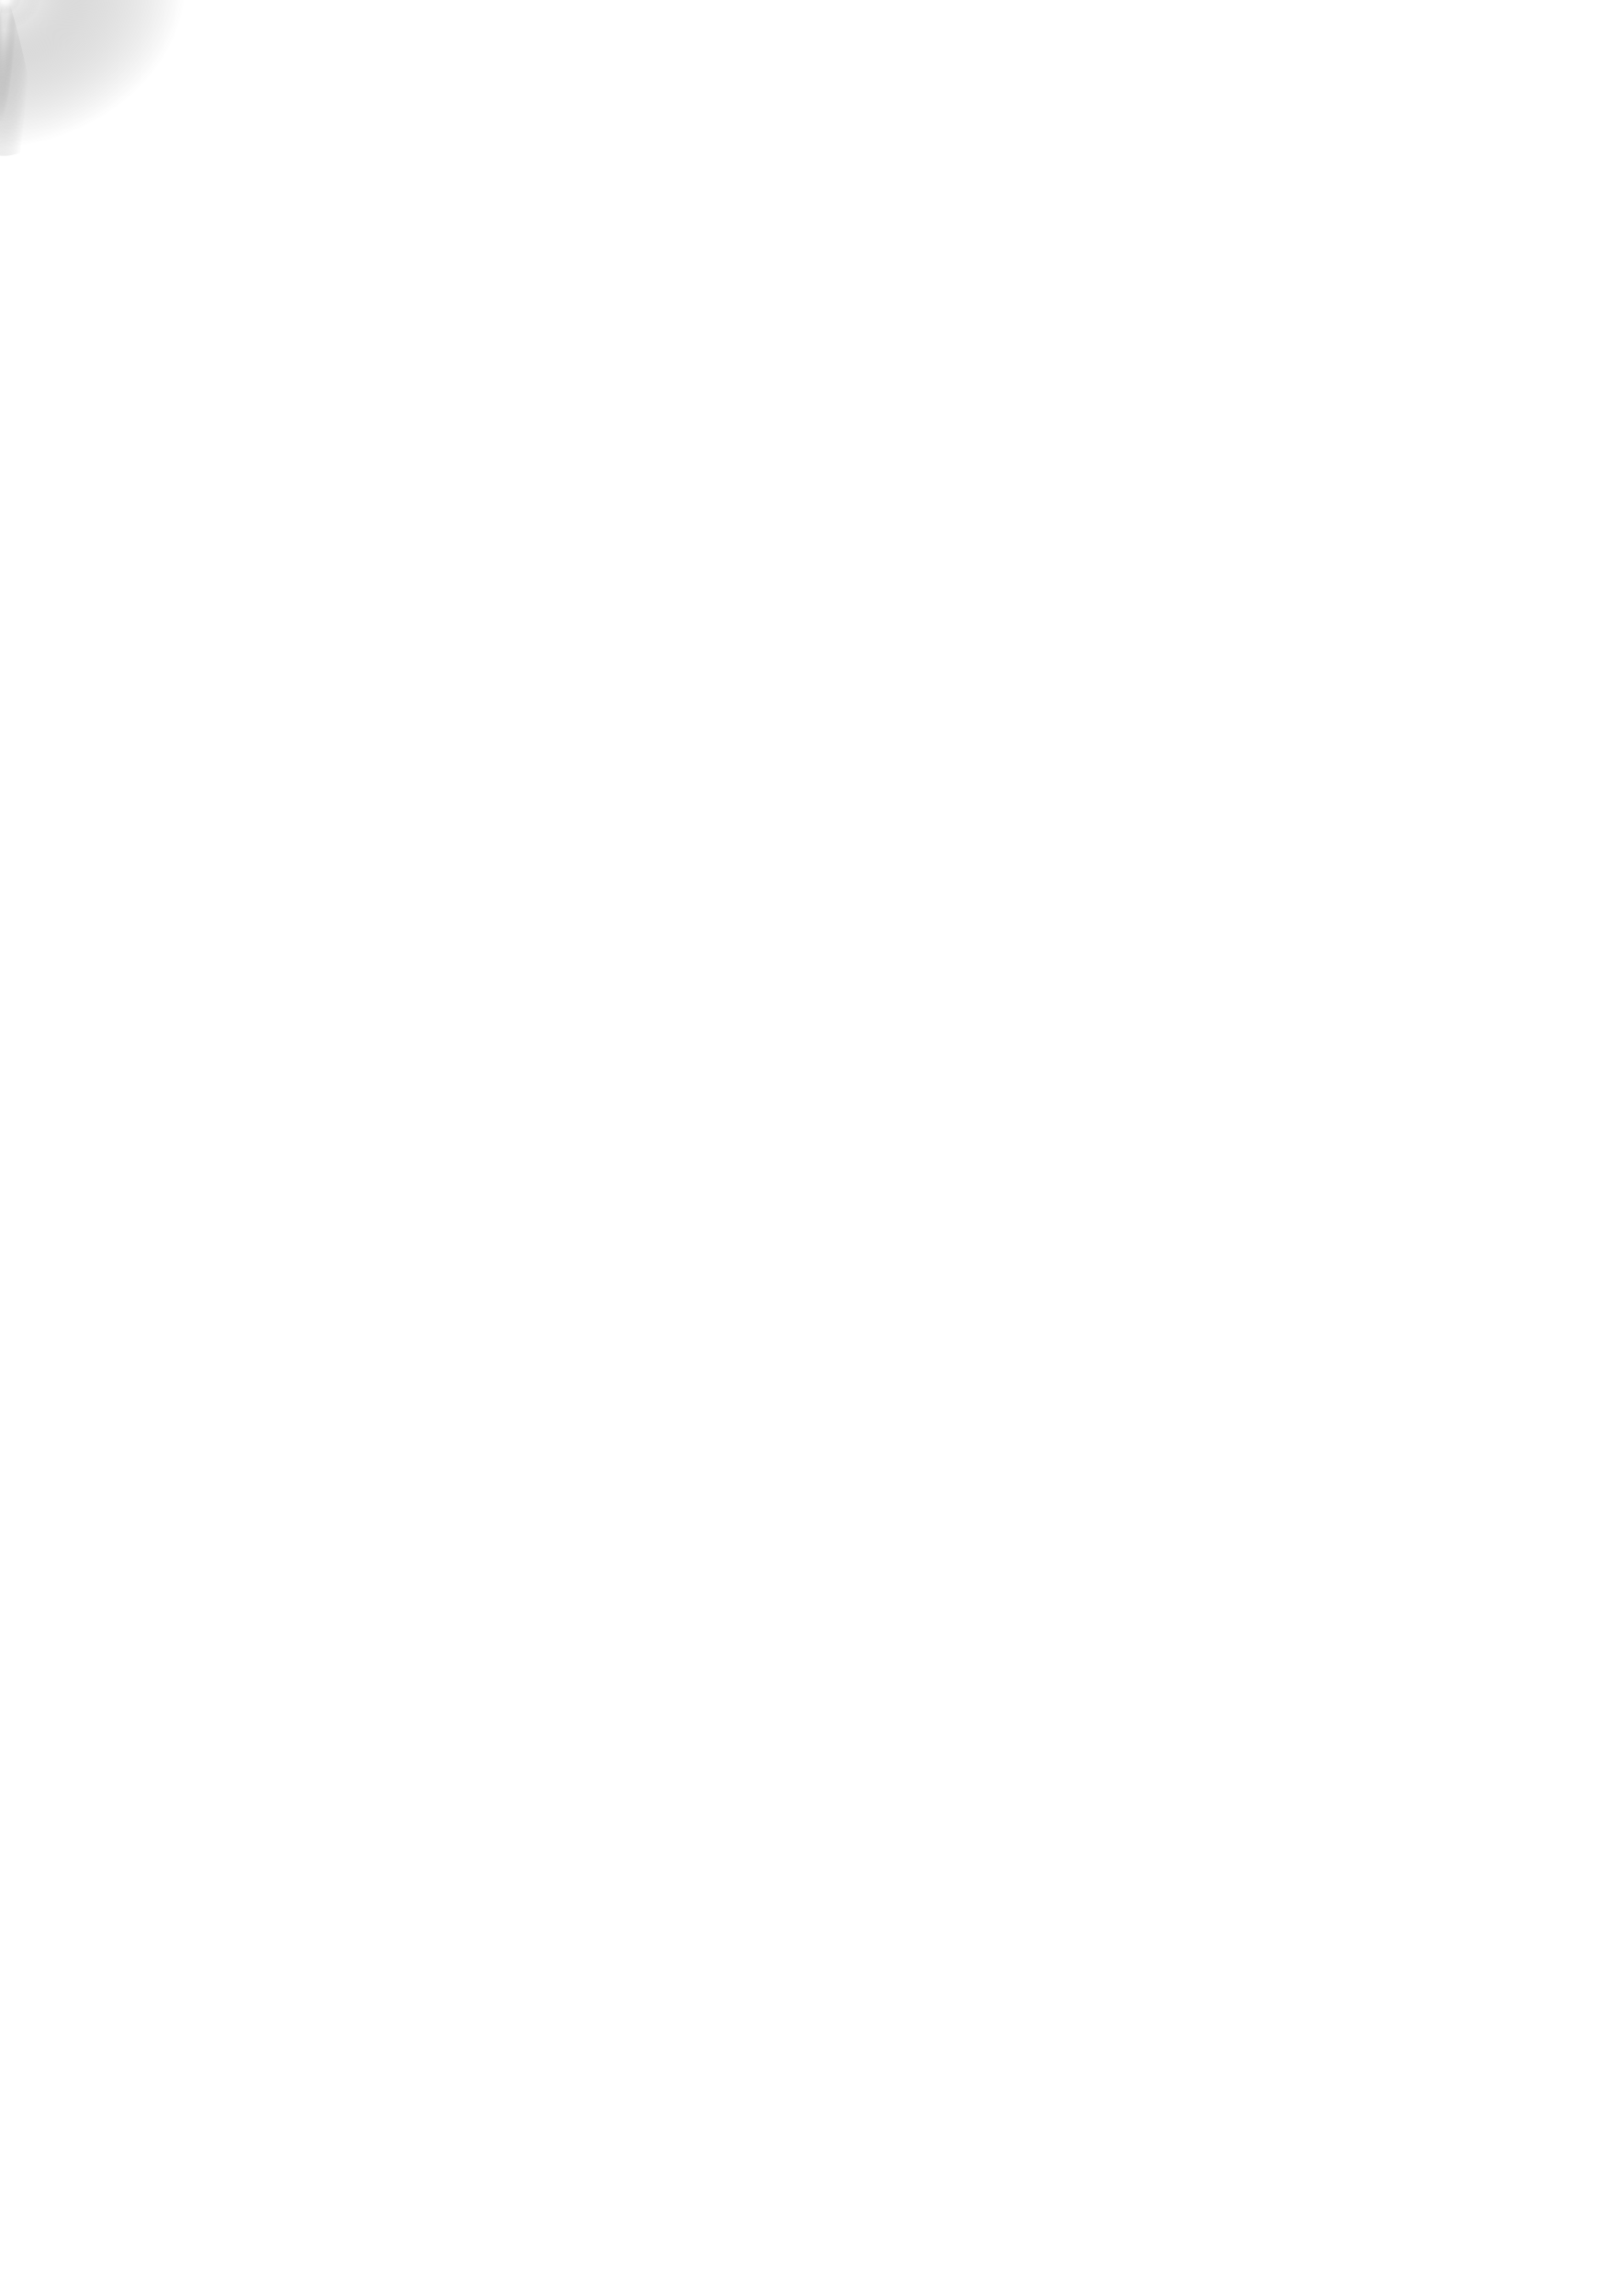
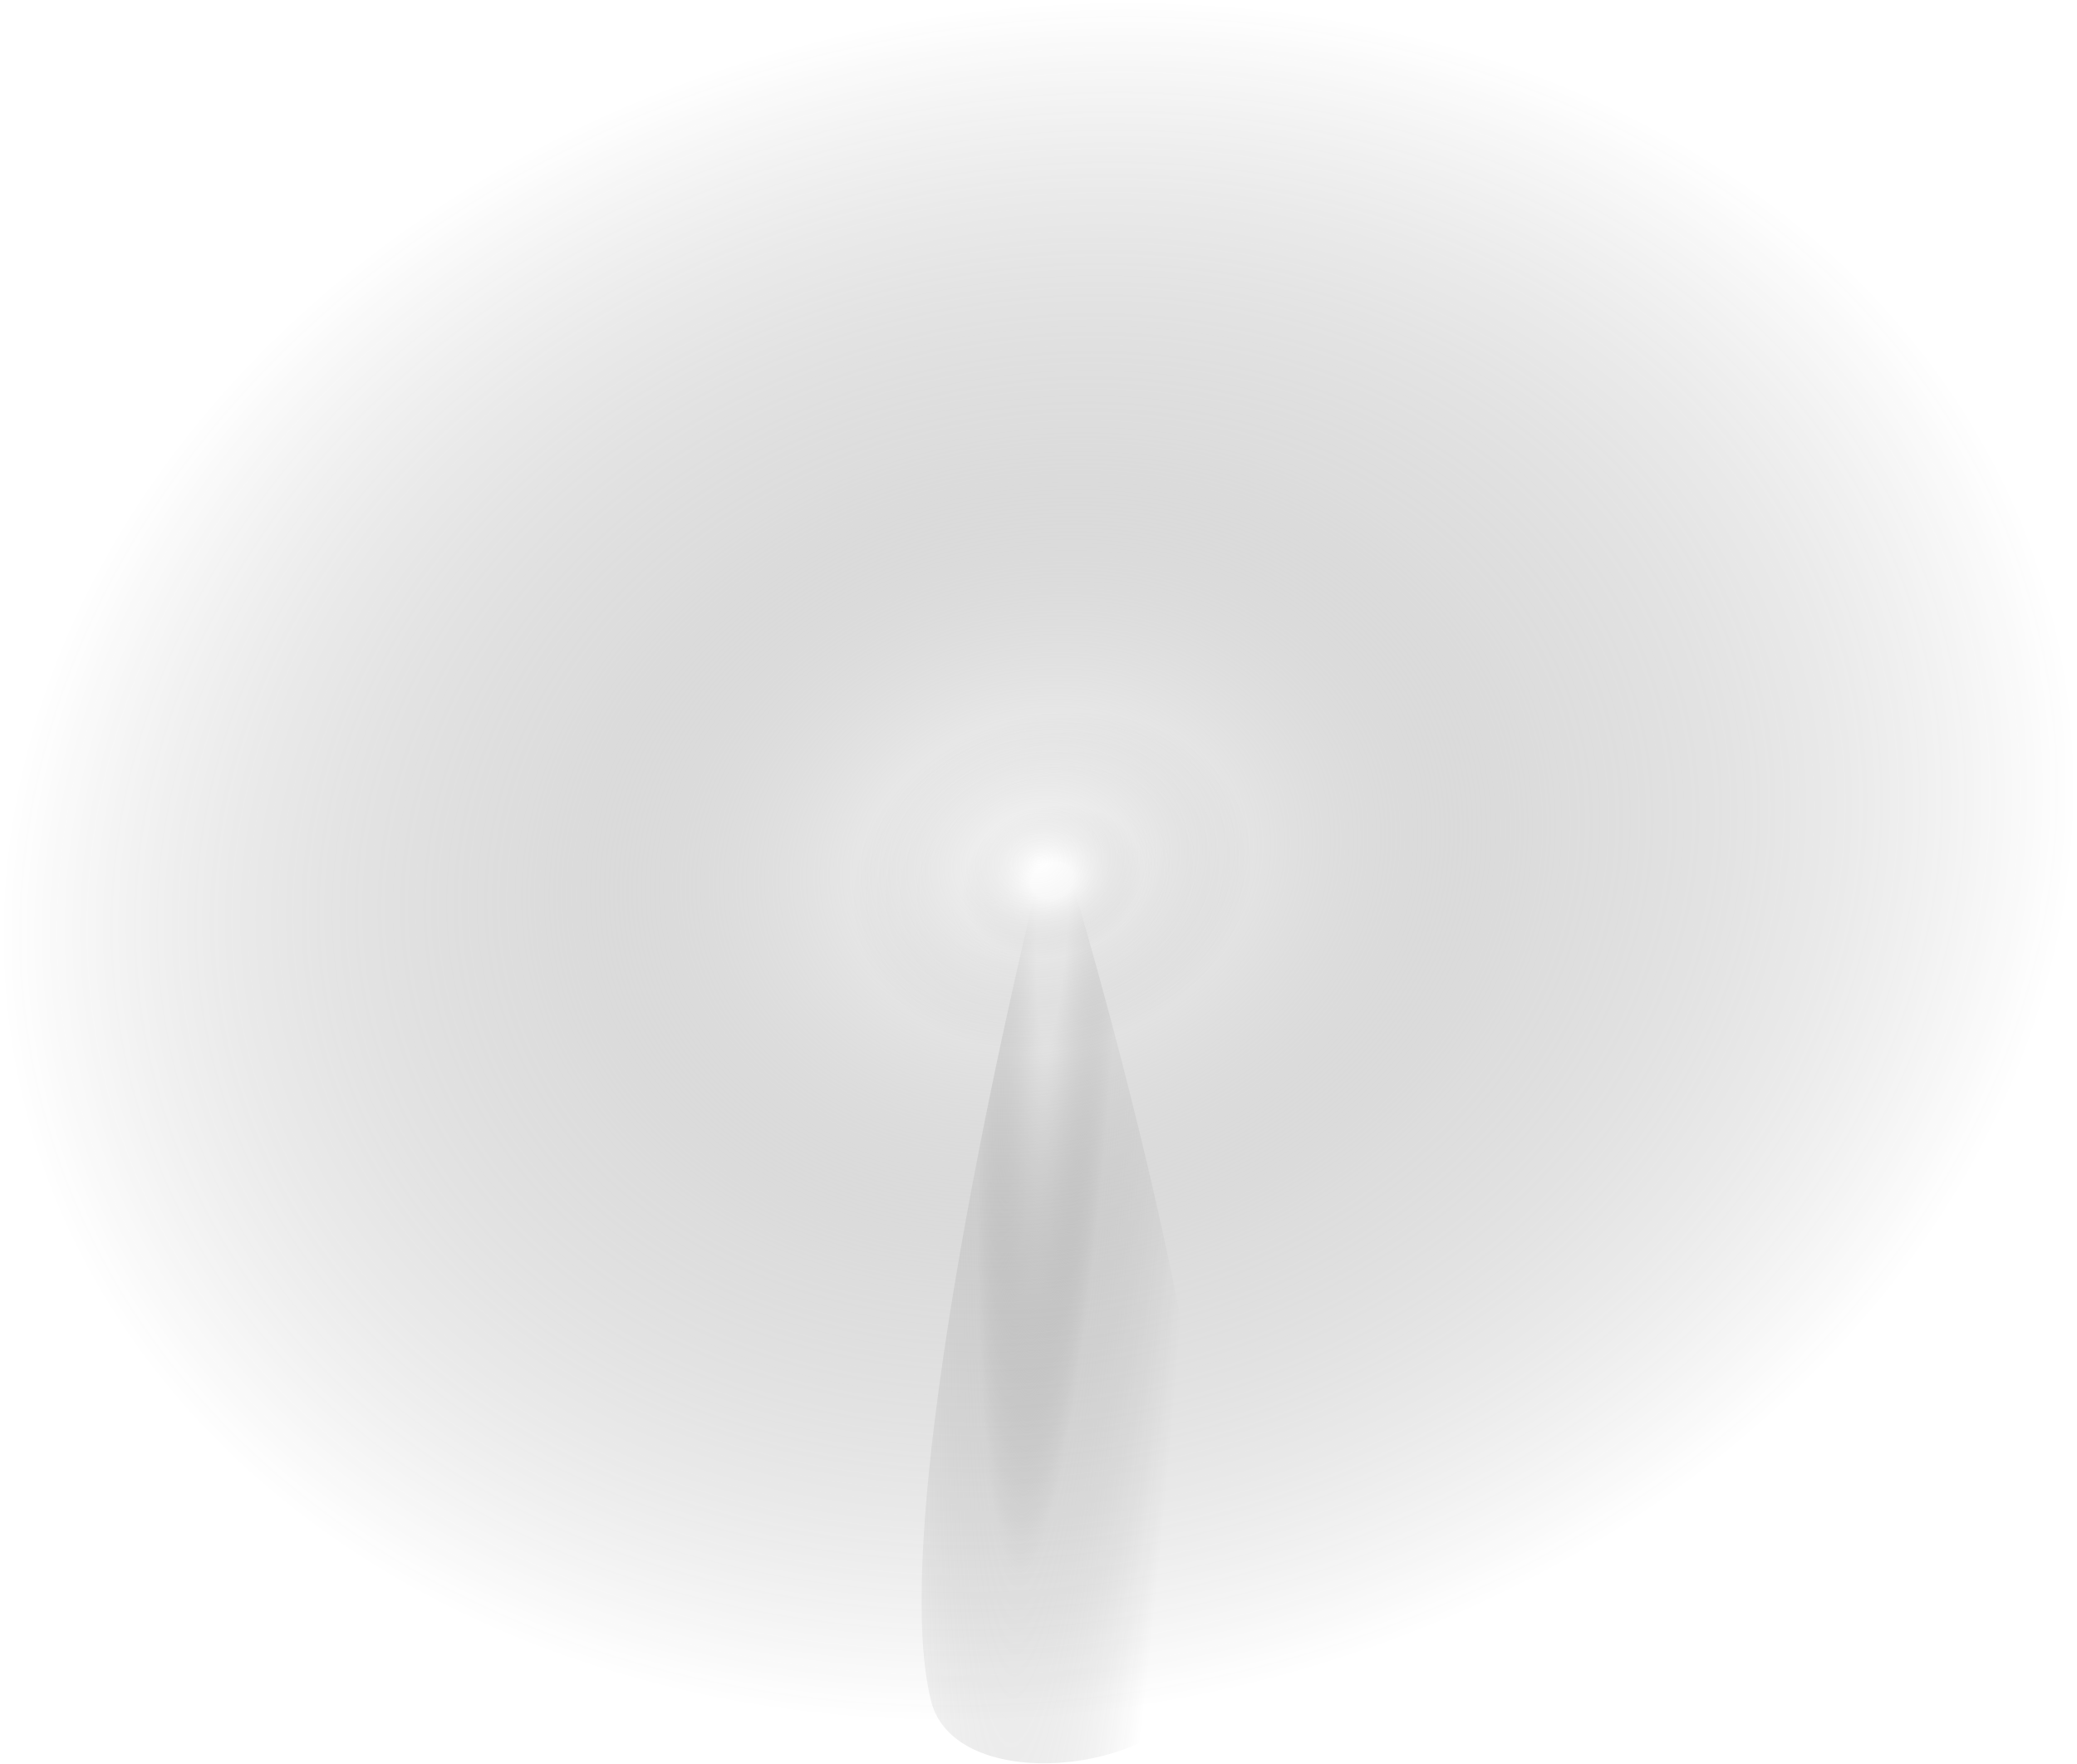
- <svg xmlns="http://www.w3.org/2000/svg" xmlns:xlink="http://www.w3.org/1999/xlink" width="744.094" height="1052.362" id="svg2431">
+ <svg xmlns="http://www.w3.org/2000/svg" xmlns:xlink="http://www.w3.org/1999/xlink" width="167.329" height="142.04" id="svg2431" version="1.1">
  <defs id="defs2433">
    <linearGradient id="linearGradient3043">
      <stop style="stop-color:white;stop-opacity:0.711;" offset="0" id="stop3045" />
      <stop id="stop3051" offset="0.5" style="stop-color:#7f7f7f;stop-opacity:0.267;" />
      <stop style="stop-color:#2a2a2a;stop-opacity:0;" offset="1" id="stop3047" />
    </linearGradient>
    <radialGradient xlink:href="#linearGradient3043" id="radialGradient3055" gradientUnits="userSpaceOnUse" gradientTransform="matrix(1,0,0,0.936842,0,8.024994)" spreadMethod="pad" cx="658.619" cy="127.062" fx="658.619" fy="127.062" r="383.858" />
-     <radialGradient xlink:href="#linearGradient2871" id="radialGradient2985" gradientUnits="userSpaceOnUse" gradientTransform="matrix(1,0,0,0.977778,0,3.990891)" cx="94.954" cy="179.59" fx="94.954" fy="179.59" r="90.914" />
    <linearGradient id="linearGradient2871">
      <stop style="stop-color:white;stop-opacity:1;" offset="0" id="stop2873" />
      <stop id="stop2948" offset="0.104" style="stop-color:white;stop-opacity:0.866;" />
      <stop id="stop2885" offset="0.446" style="stop-color:#7f7f7f;stop-opacity:0.153;" />
      <stop style="stop-opacity:0;stop-color:black" offset="1" id="stop2875" />
    </linearGradient>
-     <radialGradient xlink:href="#linearGradient2871" id="radialGradient2981" gradientUnits="userSpaceOnUse" gradientTransform="matrix(0.878693,4.599473e-2,-0.6025,10.34102,2168.36,-3187.59)" cx="-1242.488" cy="328.205" fx="-1242.488" fy="328.205" r="167.685" />
-     <radialGradient xlink:href="#linearGradient2871" id="radialGradient3437" gradientUnits="userSpaceOnUse" gradientTransform="matrix(-0.1731808,1.8610735e-2,1.157195e-2,-1.749345,622.4832,2295.515)" cx="-1242.488" cy="328.205" fx="-1242.488" fy="328.205" r="167.685" />
-     <radialGradient xlink:href="#linearGradient2871" id="radialGradient3443" gradientUnits="userSpaceOnUse" gradientTransform="matrix(-0.1731808,1.8610735e-2,1.157195e-2,-1.749345,622.4832,2295.515)" cx="-1242.488" cy="328.205" fx="-1242.488" fy="328.205" r="167.685" />
-     <radialGradient xlink:href="#linearGradient2871" id="radialGradient3445" gradientUnits="userSpaceOnUse" gradientTransform="matrix(1,0,0,0.977778,0,3.990891)" cx="94.954" cy="179.59" fx="94.954" fy="179.59" r="90.914" />
-     <radialGradient xlink:href="#linearGradient2871" id="radialGradient3451" gradientUnits="userSpaceOnUse" gradientTransform="matrix(0.1738174,-1.1200812e-2,-8.6239608e-2,1.747256,1061.615,1082.089)" cx="-1242.488" cy="328.205" fx="-1242.488" fy="328.205" r="167.685" />
+     <radialGradient xlink:href="#linearGradient2871" id="radialGradient3451" gradientUnits="userSpaceOnUse" gradientTransform="matrix(0.1738174,-0.01120081,-0.08623961,1.747256,1061.615,1082.089)" cx="-1242.488" cy="328.205" fx="-1242.488" fy="328.205" r="167.685" />
    <radialGradient xlink:href="#linearGradient2871" id="radialGradient3453" gradientUnits="userSpaceOnUse" gradientTransform="matrix(1,0,0,0.977778,0,3.990891)" cx="94.954" cy="179.59" fx="94.954" fy="179.59" r="90.914" />
  </defs>
-   <g id="layer1">
+   <g id="layer1" transform="translate(82.23592,70.59397)">
    <g id="g2407" transform="matrix(0.4301448,0,0,0.4301448,-348.8721,-717.9388)">
-       <path id="path2977" d="M 814.297,1669.796 L 820.393,1669.132 C 820.393,1669.132 853.853,1779.423 846.172,1817.786 C 842.37,1836.777 798.968,1842.416 794.243,1823.442 C 785.143,1786.906 814.297,1669.796 814.297,1669.796 z " style="color:#000000;fill:url(#radialGradient3451);fill-opacity:1;fill-rule:nonzero;stroke:none;stroke-width:1.9;stroke-linecap:butt;stroke-linejoin:miter;marker:none;marker-start:none;marker-mid:none;marker-end:none;stroke-miterlimit:4;stroke-dashoffset:0;stroke-opacity:1;visibility:visible;display:inline;overflow:visible" />
-       <path transform="matrix(0.4172554,-4.5443341e-2,6.7850523e-3,0.3582885,776.1097,1609.825)" d="M 185.868 179.59 A 90.914 88.893 0 1 1  4.041,179.59 A 90.914 88.893 0 1 1  185.868 179.59 z" id="path2979" style="color:#000000;fill:url(#radialGradient3453);fill-opacity:1;fill-rule:nonzero;stroke:none;stroke-width:2.043;stroke-linecap:butt;stroke-linejoin:miter;marker:none;marker-start:none;marker-mid:none;marker-end:none;stroke-miterlimit:4;stroke-dasharray:none;stroke-dashoffset:0;stroke-opacity:1;visibility:visible;display:inline;overflow:visible" />
-       <path transform="matrix(0.4984151,-0.1111541,9.7440007e-2,0.4325755,473.7317,1684.496)" d="M 1042.477 127.062 A 383.858 359.614 0 1 1  274.761,127.062 A 383.858 359.614 0 1 1  1042.477 127.062 z" id="path3053" style="color:#000000;fill:url(#radialGradient3055);fill-opacity:1;fill-rule:nonzero;stroke:none;stroke-width:2.043;stroke-linecap:butt;stroke-linejoin:miter;marker:none;marker-start:none;marker-mid:none;marker-end:none;stroke-miterlimit:4;stroke-dasharray:none;stroke-dashoffset:0;stroke-opacity:1;visibility:visible;display:inline;overflow:visible" />
+       <path id="path2977" d="m 814.297,1669.796 6.096,-0.664 c 0,0 33.46,110.291 25.779,148.654 -3.802,18.991 -47.204,24.63 -51.929,5.656 -9.099,-36.535 20.054,-153.646 20.054,-153.646 z" style="color:#000000;display:inline;overflow:visible;visibility:visible;fill:url(#radialGradient3451);fill-opacity:1;fill-rule:nonzero;stroke:none;stroke-width:1.9;stroke-linecap:butt;stroke-linejoin:miter;stroke-miterlimit:4;stroke-dashoffset:0;stroke-opacity:1;marker:none;marker-start:none;marker-mid:none;marker-end:none" />
+       <ellipse transform="matrix(0.4172554,-0.04544334,0.00678505,0.3582885,776.1097,1609.825)" id="path2979" style="color:#000000;display:inline;overflow:visible;visibility:visible;fill:url(#radialGradient3453);fill-opacity:1;fill-rule:nonzero;stroke:none;stroke-width:2.043;stroke-linecap:butt;stroke-linejoin:miter;stroke-miterlimit:4;stroke-dasharray:none;stroke-dashoffset:0;stroke-opacity:1;marker:none;marker-start:none;marker-mid:none;marker-end:none" cx="94.954" cy="179.59" rx="90.914" ry="88.893" />
+       <ellipse transform="matrix(0.4984151,-0.1111541,0.09744001,0.4325755,473.7317,1684.496)" id="path3053" style="color:#000000;display:inline;overflow:visible;visibility:visible;fill:url(#radialGradient3055);fill-opacity:1;fill-rule:nonzero;stroke:none;stroke-width:2.043;stroke-linecap:butt;stroke-linejoin:miter;stroke-miterlimit:4;stroke-dasharray:none;stroke-dashoffset:0;stroke-opacity:1;marker:none;marker-start:none;marker-mid:none;marker-end:none" cx="658.619" cy="127.062" rx="383.858" ry="359.614" />
    </g>
  </g>
</svg>
